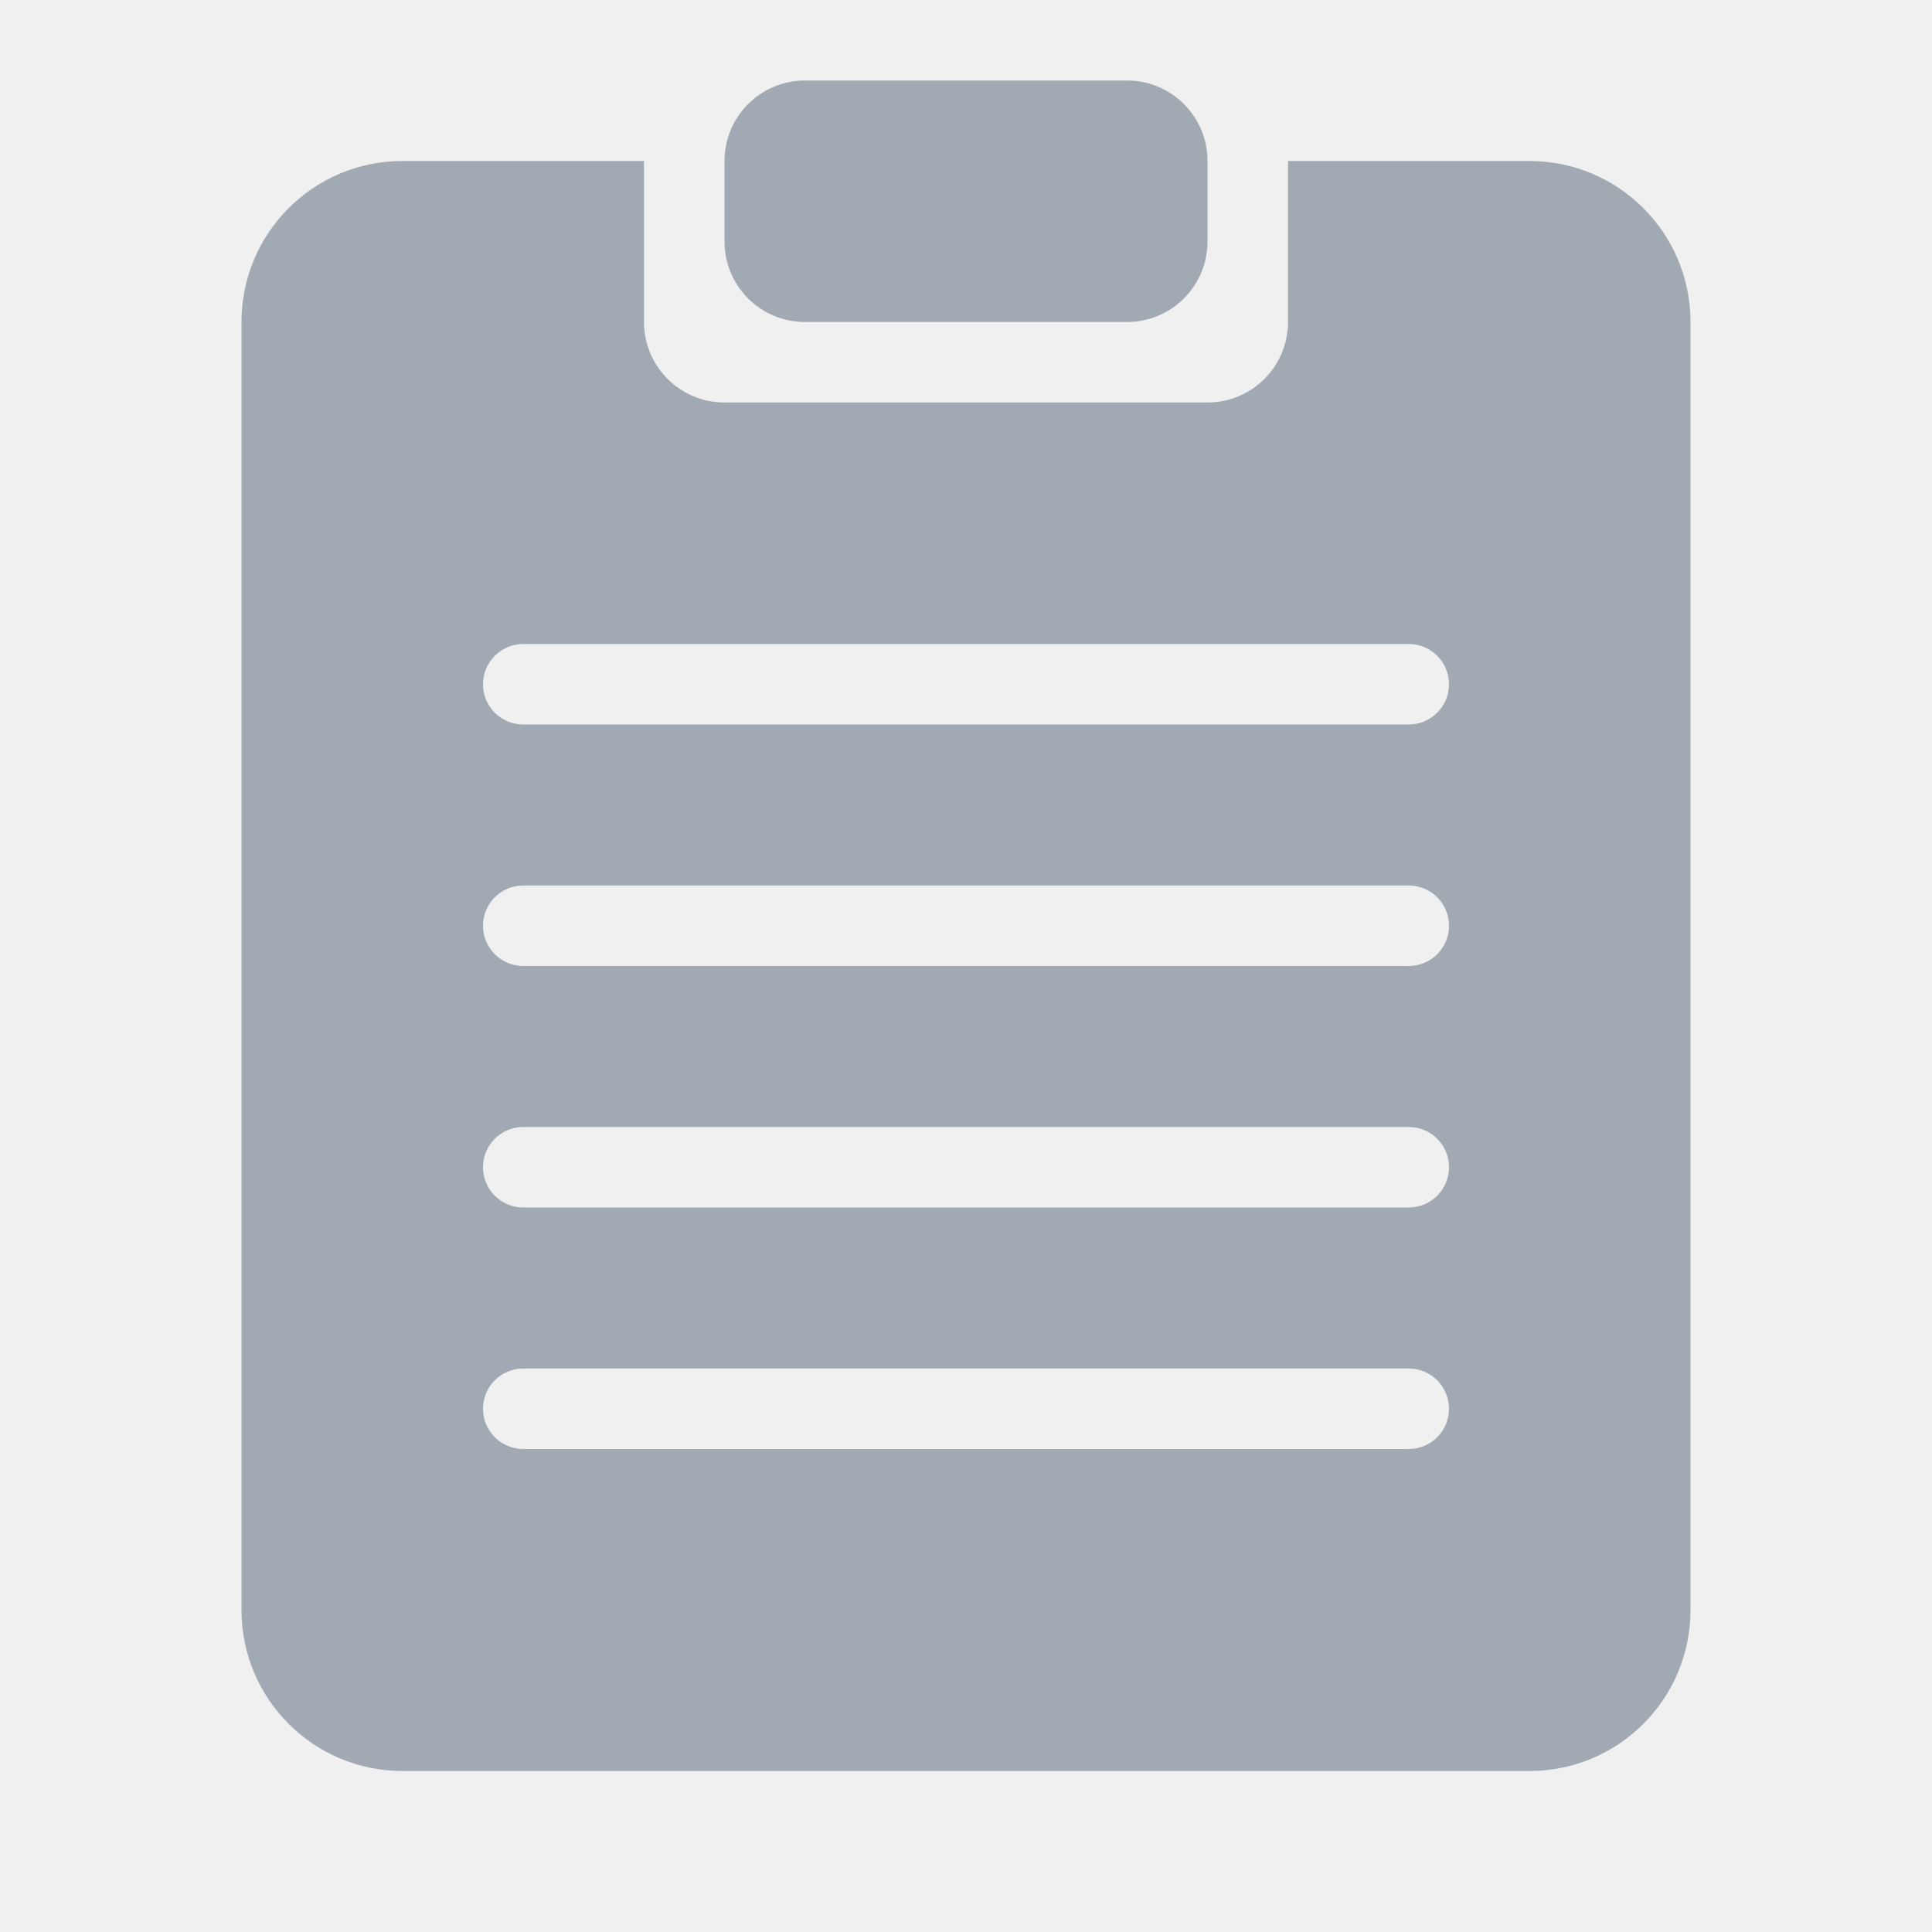
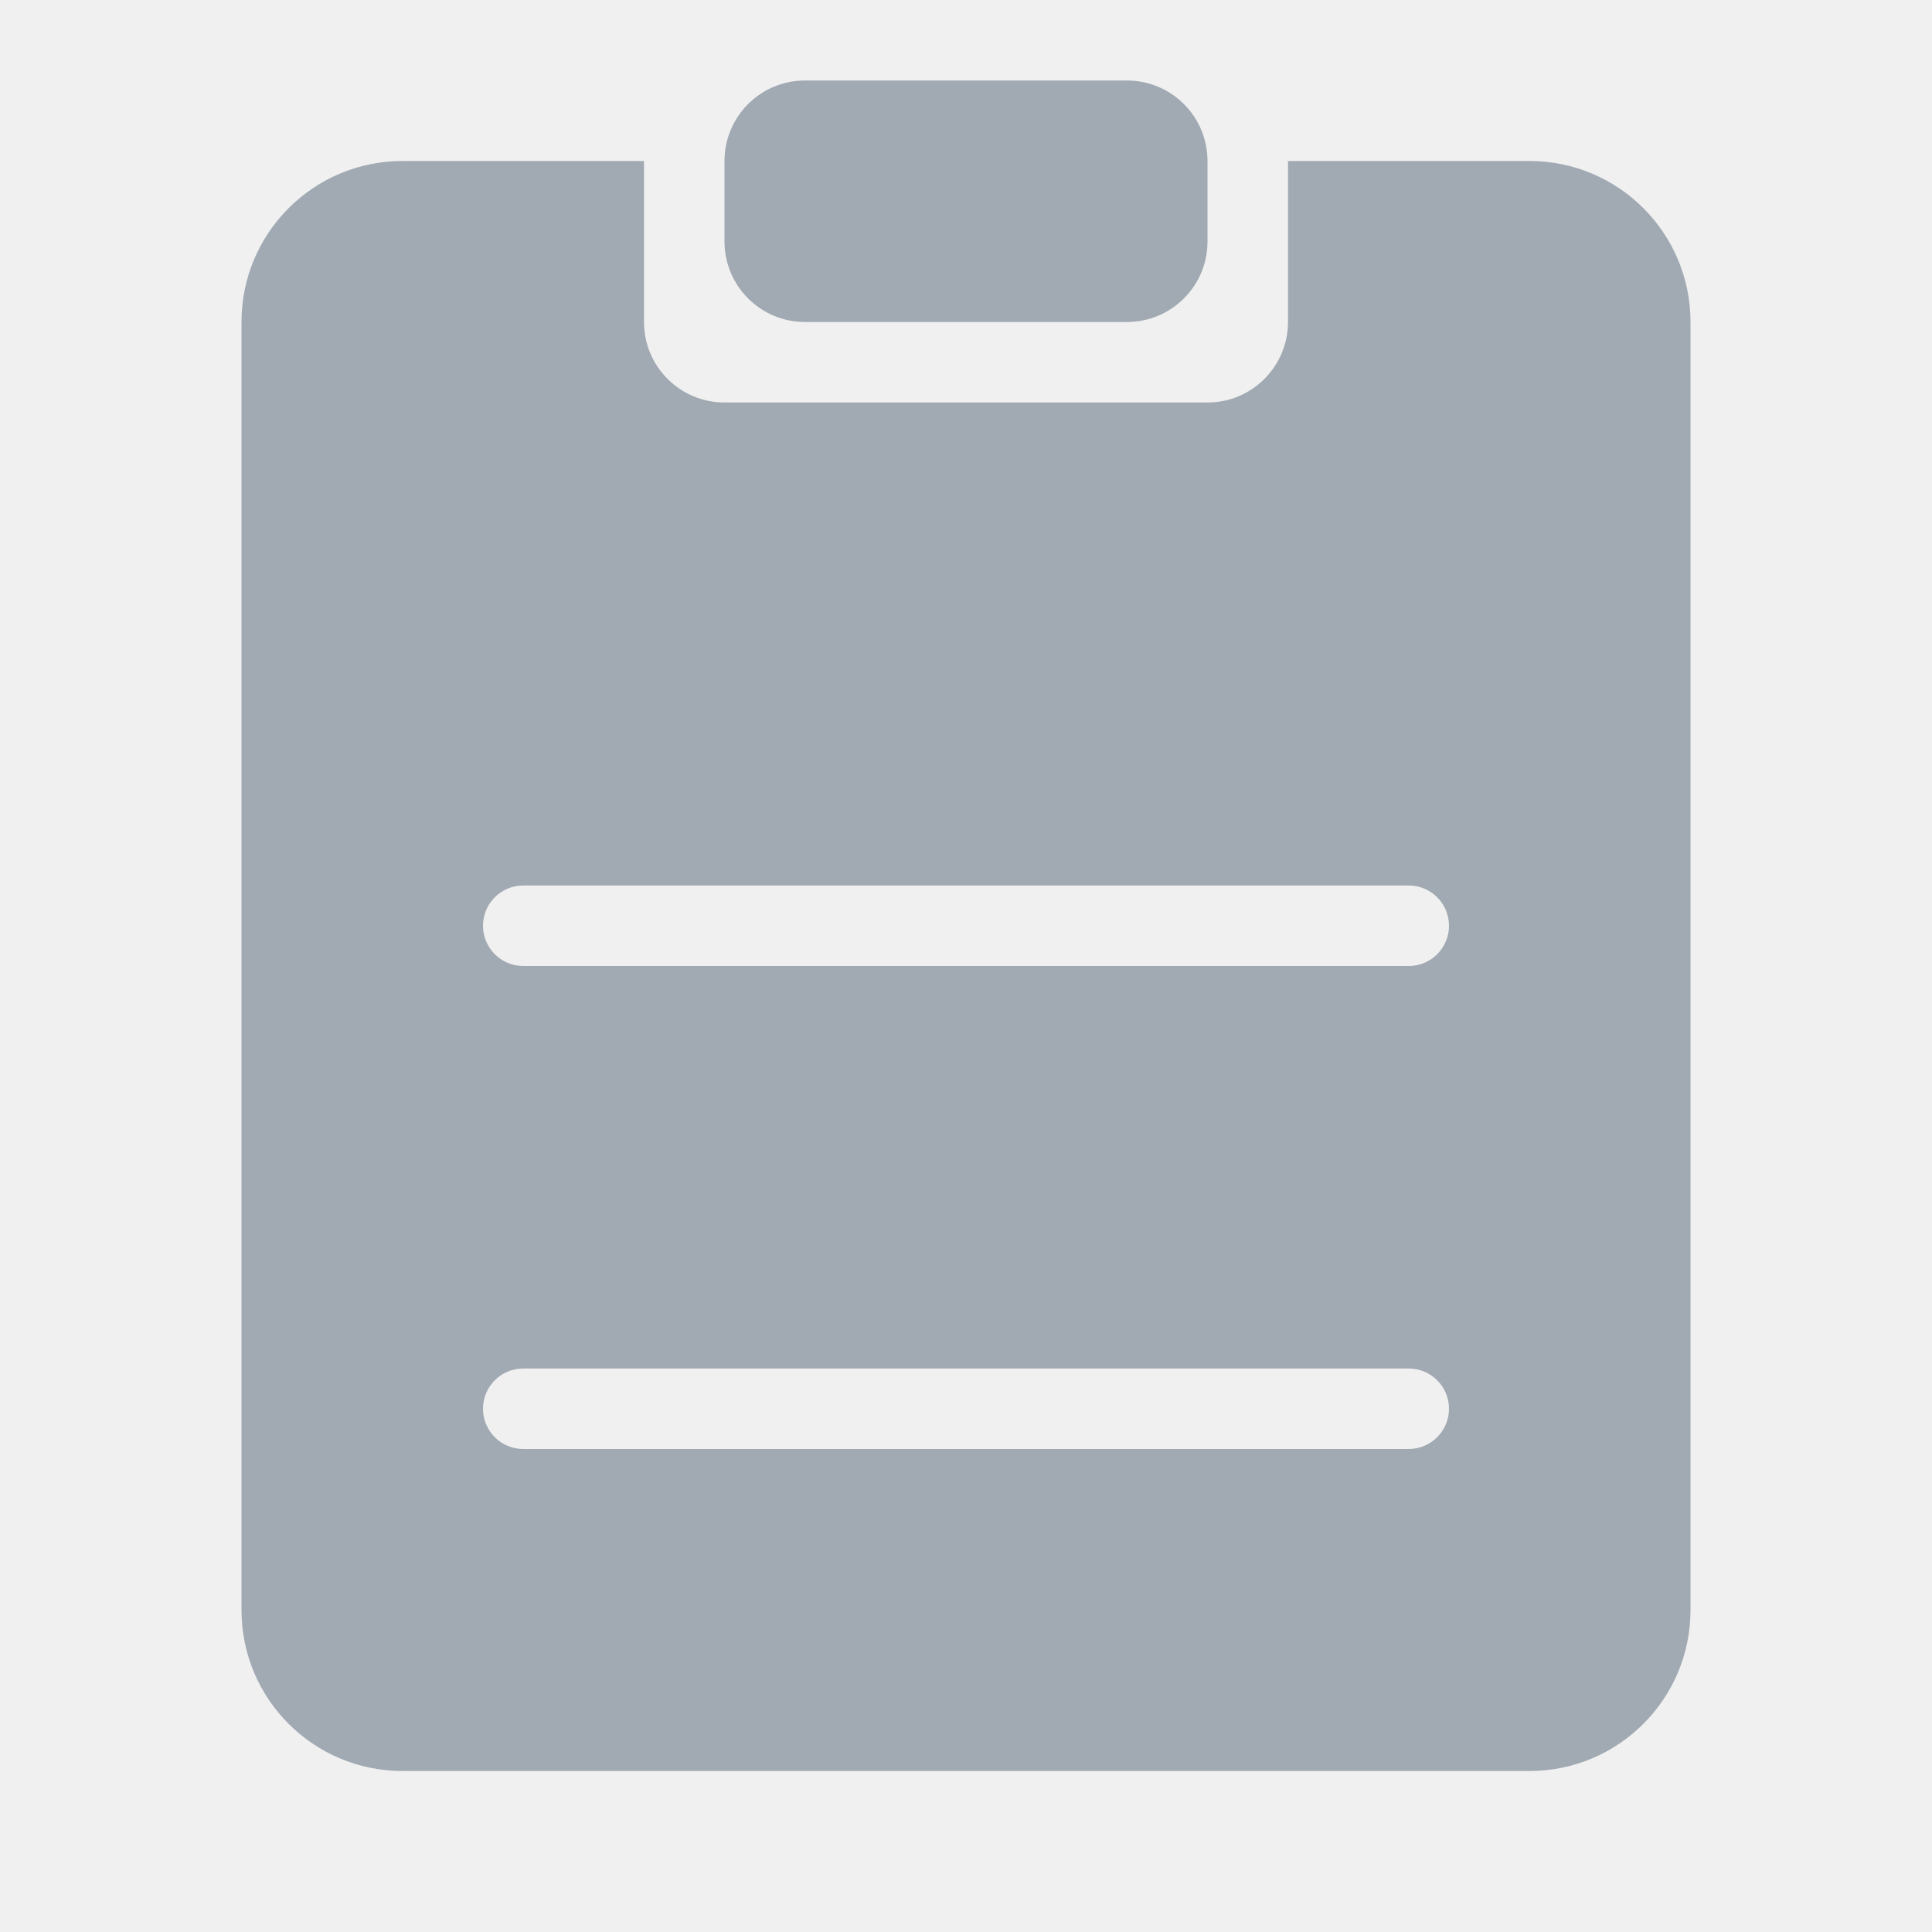
<svg xmlns="http://www.w3.org/2000/svg" width="24" height="24" viewBox="0 0 24 24" fill="none">
  <g clip-path="url(#clip0_149_6476)">
-     <path fill-rule="evenodd" clip-rule="evenodd" d="M8 2H5C3.895 2 3 2.895 3 4V20C3 21.105 3.895 22 5 22H19C20.105 22 21 21.105 21 20V4C21 2.895 20.105 2 19 2H16V4C16 4.552 15.552 5 15 5H9C8.448 5 8 4.552 8 4V2ZM6.5 8C6.224 8 6 8.224 6 8.5C6 8.776 6.224 9 6.5 9H17.5C17.776 9 18 8.776 18 8.5C18 8.224 17.776 8 17.5 8H6.5ZM6 11.5C6 11.224 6.224 11 6.5 11H17.5C17.776 11 18 11.224 18 11.5C18 11.776 17.776 12 17.5 12H6.5C6.224 12 6 11.776 6 11.5ZM6.5 14C6.224 14 6 14.224 6 14.5C6 14.776 6.224 15 6.5 15H17.5C17.776 15 18 14.776 18 14.5C18 14.224 17.776 14 17.5 14H6.5ZM6 17.5C6 17.224 6.224 17 6.5 17H17.5C17.776 17 18 17.224 18 17.5C18 17.776 17.776 18 17.5 18H6.5C6.224 18 6 17.776 6 17.5Z" fill="#A1A9B3" />
+     <path fillRule="evenodd" clipRule="evenodd" d="M8 2H5C3.895 2 3 2.895 3 4V20C3 21.105 3.895 22 5 22H19C20.105 22 21 21.105 21 20V4C21 2.895 20.105 2 19 2H16V4C16 4.552 15.552 5 15 5H9C8.448 5 8 4.552 8 4V2ZM6.5 8C6.224 8 6 8.224 6 8.5C6 8.776 6.224 9 6.5 9H17.5C17.776 9 18 8.776 18 8.5C18 8.224 17.776 8 17.5 8H6.5ZM6 11.5C6 11.224 6.224 11 6.5 11H17.5C17.776 11 18 11.224 18 11.5C18 11.776 17.776 12 17.5 12H6.5C6.224 12 6 11.776 6 11.5ZM6.5 14C6.224 14 6 14.224 6 14.5C6 14.776 6.224 15 6.5 15H17.5C17.776 15 18 14.776 18 14.5C18 14.224 17.776 14 17.5 14H6.5ZM6 17.5C6 17.224 6.224 17 6.5 17H17.5C17.776 17 18 17.224 18 17.5C18 17.776 17.776 18 17.5 18H6.5C6.224 18 6 17.776 6 17.5Z" fill="#A1A9B3" />
    <rect x="9" y="1" width="6" height="3" rx="1" fill="#A1A9B3" />
  </g>
  <defs>
    <clipPath id="clip0_149_6476">
      <rect width="24" height="24" fill="white" />
    </clipPath>
  </defs>
</svg>
